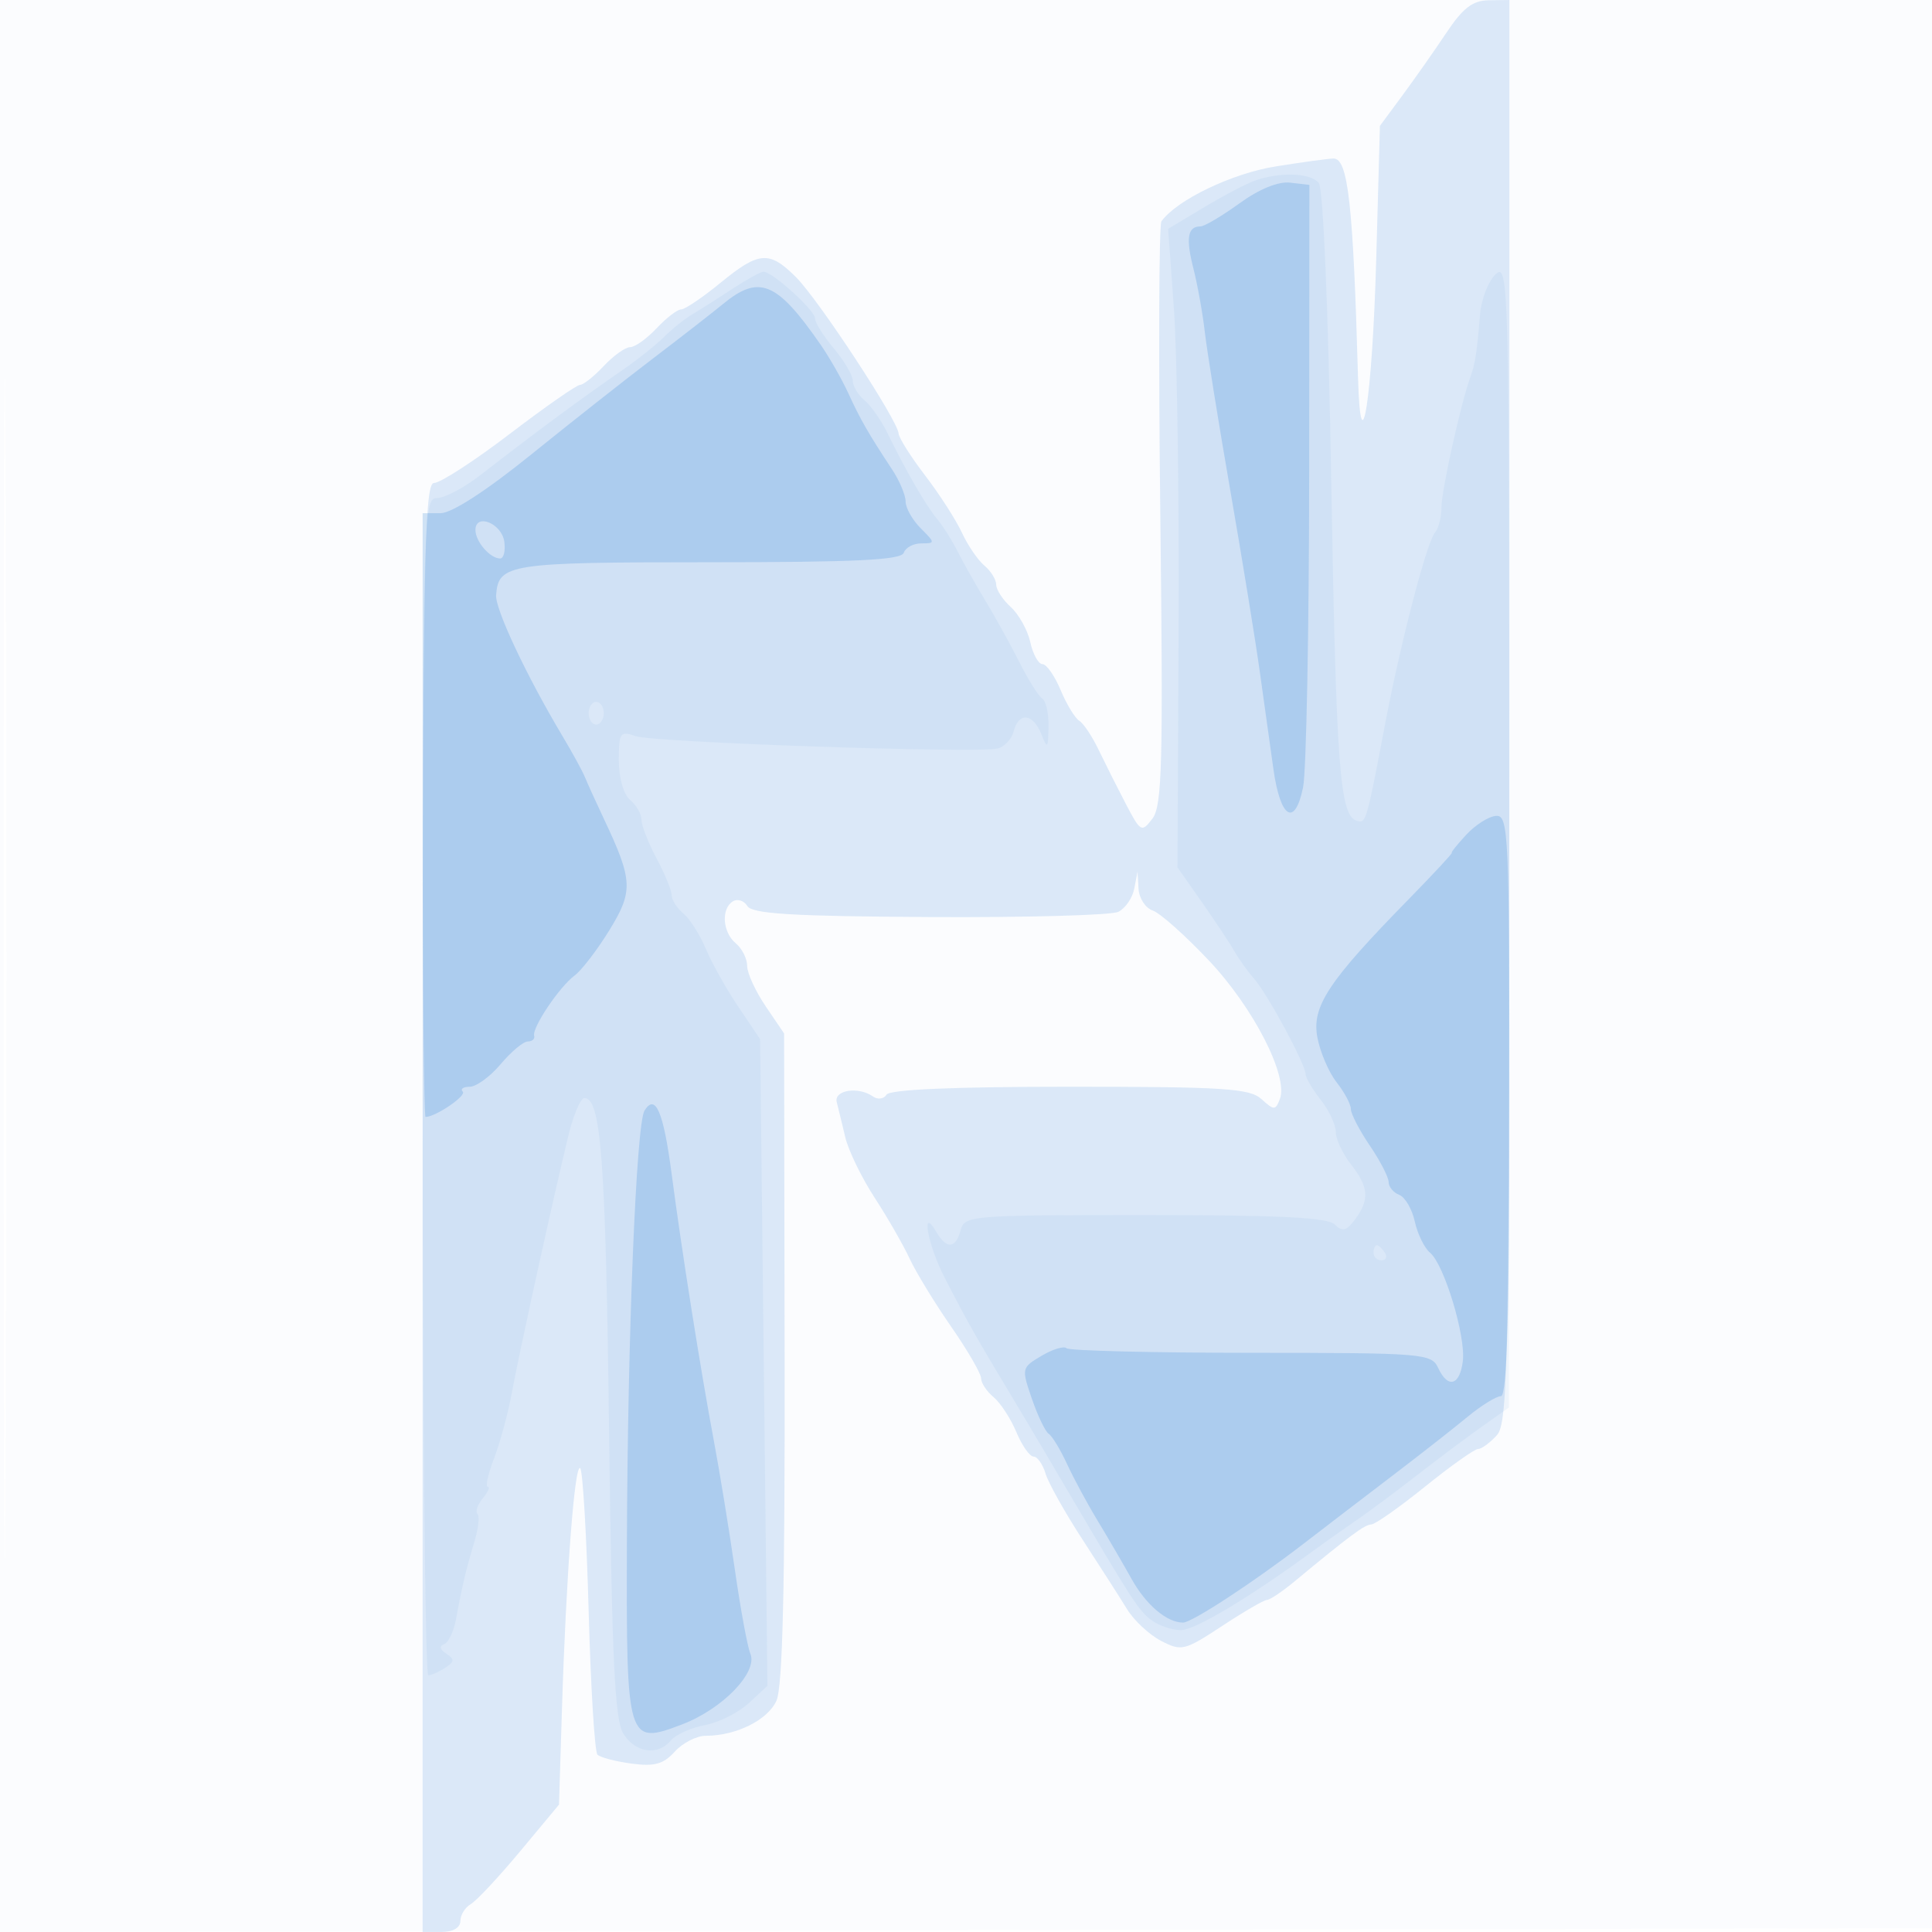
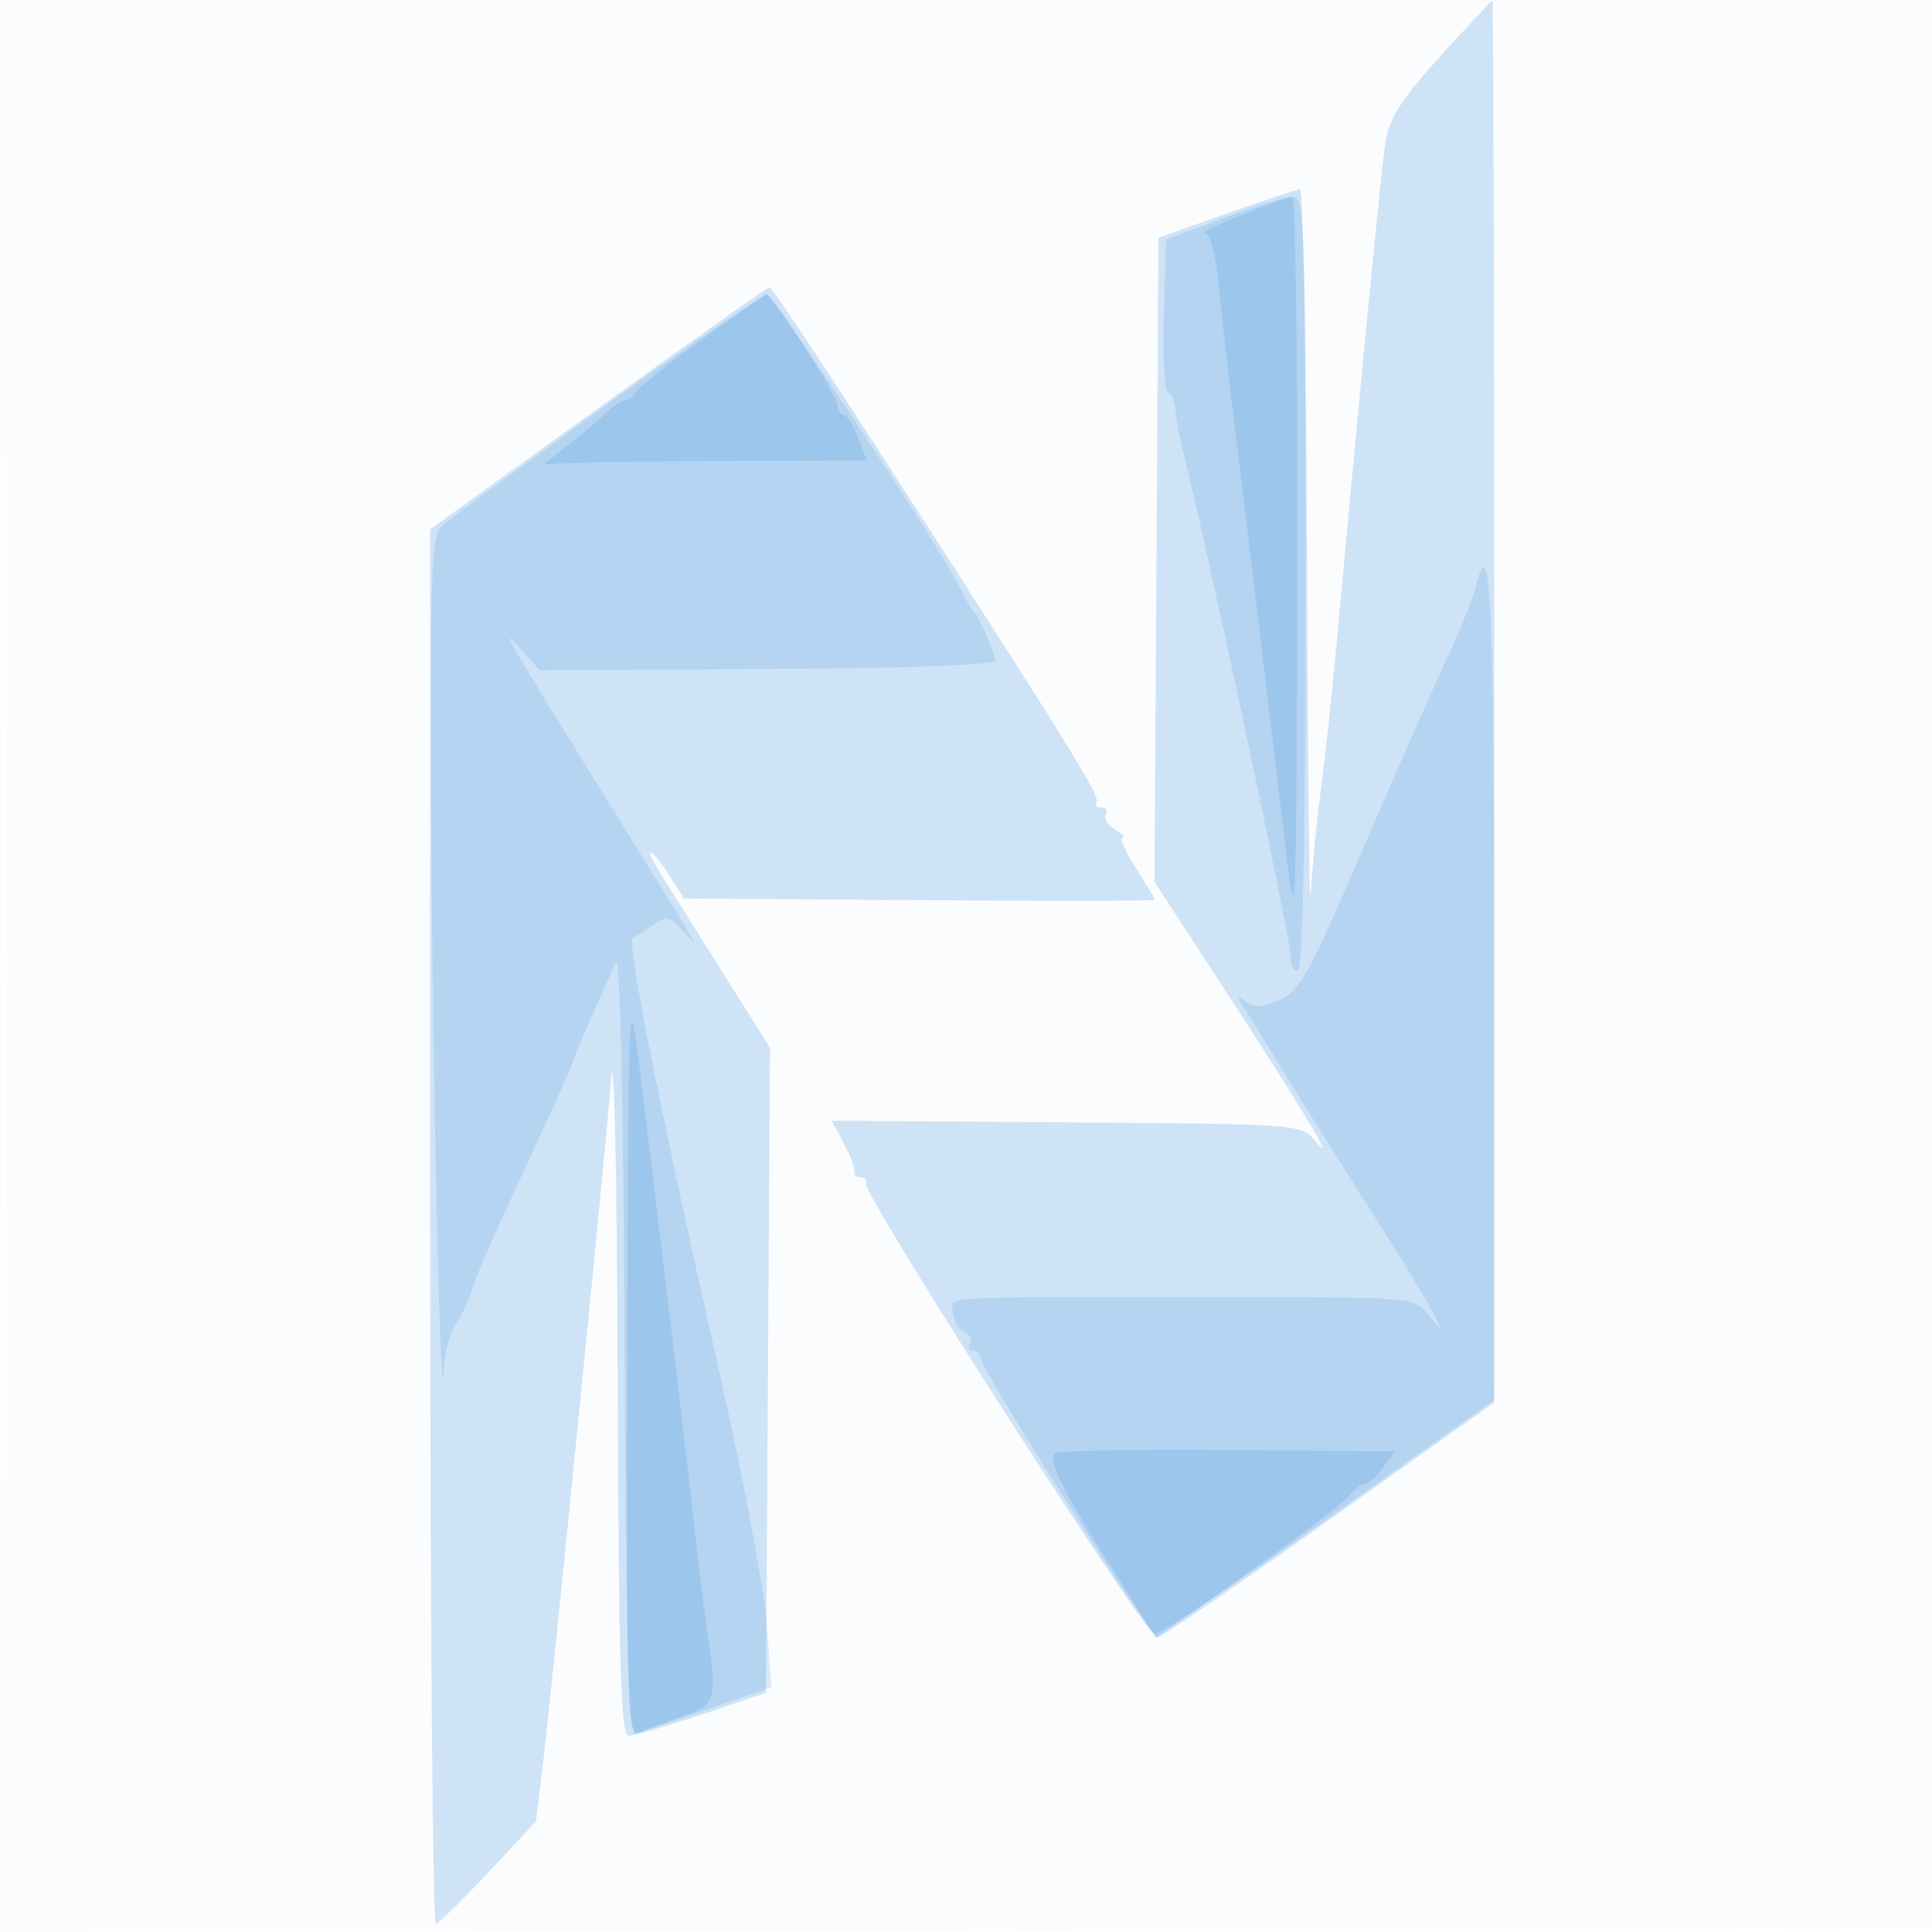
<svg xmlns="http://www.w3.org/2000/svg" width="256" height="256">
  <path fill="#1976D2" fill-opacity=".016" fill-rule="evenodd" d="M0 128.004v128.004l128.25-.254 128.25-.254.254-127.75L257.008 0H0v128.004m.485.496c0 70.4.119 99.053.265 63.672.146-35.38.146-92.98 0-128C.604 29.153.485 58.1.485 128.5" />
-   <path fill="#1976D2" fill-opacity=".143" fill-rule="evenodd" d="M191.694 4.287a251.28 251.28 0 0 1-5.826 8.302l-3.021 4.089-.493 17.763c-.506 18.194-2.055 28.196-2.41 15.559-.644-22.954-1.32-29.004-3.239-28.992-.663.004-4.13.477-7.705 1.051-5.766.927-13.019 4.412-15.102 7.258-.331.452-.398 18.003-.149 39.002.388 32.795.242 38.458-1.04 40.144-1.436 1.887-1.572 1.81-3.562-2a287.407 287.407 0 0 1-3.592-7.145c-.839-1.75-1.988-3.468-2.555-3.818-.567-.35-1.676-2.181-2.464-4.068-.789-1.888-1.871-3.432-2.406-3.432-.534 0-1.257-1.303-1.607-2.896-.35-1.593-1.511-3.688-2.58-4.655-1.069-.968-1.943-2.309-1.943-2.982 0-.672-.701-1.804-1.558-2.515-.857-.711-2.2-2.679-2.986-4.372-.785-1.694-2.979-5.105-4.875-7.58-1.897-2.475-3.478-4.982-3.515-5.57-.107-1.728-10.576-17.681-13.571-20.68-3.565-3.57-4.911-3.47-10.06.75-2.35 1.925-4.68 3.5-5.179 3.5-.499 0-1.964 1.125-3.256 2.5-1.292 1.375-2.867 2.5-3.5 2.5s-2.208 1.125-3.5 2.5c-1.292 1.375-2.708 2.5-3.146 2.5-.439 0-4.631 2.925-9.317 6.5-4.685 3.575-9.198 6.5-10.028 6.5C56.174 64 56 75.075 56 160v96h2.5c1.517 0 2.5-.57 2.5-1.45 0-.798.622-1.81 1.383-2.25.76-.44 3.701-3.585 6.535-6.988l5.152-6.189.392-12.656c.545-17.632 1.684-32.654 2.419-31.922.341.339.844 8.869 1.119 18.955.275 10.086.8 18.638 1.167 19.003.367.366 2.395.897 4.506 1.18 3.044.408 4.231.08 5.738-1.584 1.044-1.155 2.887-2.099 4.095-2.099 4.021 0 8.205-2.07 9.375-4.639.822-1.804 1.137-14.963 1.086-45.482l-.071-42.943-2.448-3.607c-1.346-1.985-2.448-4.39-2.448-5.346 0-.956-.675-2.298-1.5-2.983-1.76-1.461-1.978-4.586-.388-5.569.611-.378 1.479-.093 1.927.633.634 1.025 6.011 1.348 24.138 1.449 12.828.071 24.079-.24 25.003-.69.924-.45 1.875-1.832 2.114-3.071l.434-2.252.136 2.281c.075 1.255.923 2.548 1.886 2.872.963.325 4.316 3.312 7.452 6.637 5.898 6.254 10.543 15.326 9.389 18.335-.586 1.525-.766 1.526-2.441.011-1.566-1.417-4.961-1.636-25.42-1.636-15.392 0-23.838.365-24.26 1.049-.358.579-1.167.684-1.809.234-1.938-1.359-5.199-.839-4.787.764.205.799.715 2.891 1.132 4.65.418 1.758 2.166 5.358 3.884 8 1.719 2.641 3.807 6.275 4.64 8.075.834 1.8 3.305 5.85 5.491 9 2.187 3.15 3.977 6.235 3.978 6.856 0 .62.746 1.745 1.656 2.5.91.754 2.266 2.835 3.013 4.622.748 1.787 1.772 3.25 2.278 3.25s1.222 1.012 1.592 2.25c.369 1.237 2.575 5.175 4.902 8.75 2.326 3.575 4.983 7.728 5.904 9.229.921 1.501 2.953 3.391 4.516 4.199 2.7 1.396 3.103 1.297 8.078-1.979 2.88-1.897 5.55-3.449 5.934-3.449.384 0 2.032-1.106 3.663-2.458 7.273-6.028 9.312-7.542 10.159-7.542.499 0 3.698-2.25 7.111-5s6.583-5 7.045-5c.462 0 1.585-.823 2.495-1.829 1.515-1.674 1.655-9.776 1.655-96V0l-2.75.037c-2.101.027-3.412 1.03-5.556 4.25" />
-   <path fill="#1976D2" fill-opacity=".056" fill-rule="evenodd" d="M166.5 23.85c-1.1.357-4.186 1.959-6.859 3.559l-4.858 2.908.766 10.592c.421 5.825.7 24.863.62 42.308l-.146 31.716 3.238 4.622c1.782 2.542 3.729 5.478 4.328 6.526.599 1.048 1.781 2.696 2.628 3.662 1.772 2.022 6.783 11.325 6.783 12.591 0 .468.9 1.995 2 3.393 1.1 1.399 2 3.321 2 4.273 0 .952.9 2.874 2 4.273 2.372 3.015 2.5 4.667.567 7.286-1.148 1.556-1.684 1.693-2.7.691-.942-.93-7.388-1.25-25.161-1.25-23.052 0-23.912.07-24.416 2-.645 2.465-1.864 2.56-3.21.25-2.125-3.648-1.162 1.696 1.091 6.052 3.318 6.418 3.814 7.29 10.145 17.835 1.201 2 4.13 6.95 6.509 11 8.248 14.044 9.08 15.32 10.814 16.589.959.7 2.693 1.274 3.853 1.274 1.858 0 9.237-4.426 17.504-10.5 1.498-1.1 4.024-2.886 5.613-3.969 1.59-1.082 5.225-3.782 8.078-6 2.853-2.217 6.778-5.156 8.722-6.531l3.536-2.5.027-75.905c.027-72.929-.042-75.841-1.765-74.282-.987.893-1.931 3.325-2.099 5.405-.399 4.945-.636 6.468-1.291 8.282C193.555 53.491 191 65.015 191 67.214c0 1.312-.381 2.814-.846 3.336-1.089 1.223-4.563 14.552-6.633 25.45-2.475 13.029-2.516 13.168-3.782 12.746-2.215-.738-2.692-7.185-3.346-45.246-.388-22.581-1.056-38.507-1.646-39.25-1.042-1.313-4.868-1.499-8.247-.4M97.08 38.254c-1.88 1.235-4.267 2.75-5.303 3.365-1.036.615-2.727 1.965-3.757 3-1.03 1.035-3.5 3.006-5.488 4.381-5.851 4.047-11.319 8.089-18.92 13.984C61.474 64.643 58.887 66 57.862 66 56.062 66 56 68.586 56 144c0 42.9.337 77.993.75 77.985.413-.009 1.425-.459 2.25-1 1.248-.82 1.271-1.133.137-1.864-.836-.539-.953-1.022-.303-1.25.583-.204 1.304-1.721 1.603-3.371.766-4.234 1.312-6.533 2.417-10.175.53-1.746.715-3.422.412-3.726-.303-.303.018-1.237.714-2.075.696-.838.988-1.524.651-1.524-.338 0 .037-1.687.833-3.75.796-2.062 1.862-6 2.368-8.75.97-5.274 5.426-25.542 7.475-34 .666-2.75 1.624-5 2.13-5 2.206 0 2.819 8.259 3.265 44 .384 30.681.752 38.433 1.91 40.25 1.619 2.54 4.57 2.941 6.301.855.637-.768 2.662-1.678 4.501-2.023 1.838-.345 4.452-1.655 5.809-2.912l2.466-2.286-.485-42.85-.485-42.85-2.878-4.265c-1.583-2.346-3.519-5.798-4.302-7.672-.783-1.873-2.124-3.988-2.981-4.699-.857-.711-1.558-1.807-1.558-2.435 0-.629-.9-2.822-2-4.874-1.1-2.053-2-4.353-2-5.113 0-.76-.675-1.941-1.5-2.626-.875-.726-1.5-2.909-1.5-5.239 0-3.707.162-3.938 2.25-3.211 2.365.822 45.05 2.283 47.908 1.639.911-.206 1.882-1.232 2.156-2.281.675-2.584 2.55-2.408 3.655.342.826 2.055.91 1.973.968-.941.034-1.755-.335-3.437-.821-3.737-.486-.301-1.851-2.465-3.032-4.809-1.182-2.345-3.237-6.063-4.568-8.263-1.331-2.2-2.978-5.125-3.661-6.5-.683-1.375-1.871-3.256-2.641-4.181-1.512-1.816-4.215-6.483-6.603-11.399-.822-1.693-2.196-3.661-3.053-4.372-.857-.711-1.558-1.878-1.558-2.594 0-.715-1.125-2.638-2.5-4.272-1.375-1.634-2.5-3.428-2.5-3.987 0-1.065-5.66-6.198-6.827-6.191-.37.002-2.212 1.014-4.093 2.25M78 94.5c0 .825.45 1.5 1 1.5s1-.675 1-1.5-.45-1.5-1-1.5-1 .675-1 1.5M182 166c0 .55.477 1 1.059 1s.781-.45.441-1-.816-1-1.059-1-.441.45-.441 1" />
-   <path fill="#1976D2" fill-opacity=".192" fill-rule="evenodd" d="M164.222 26.954C161.909 28.629 159.59 30 159.068 30c-1.702 0-1.963 1.54-.941 5.555.552 2.17 1.235 5.97 1.519 8.445.283 2.475 1.803 11.925 3.377 21 1.575 9.075 3.333 19.875 3.906 24s1.386 9.94 1.806 12.922c.924 6.549 2.841 7.716 3.931 2.392.429-2.098.793-20.914.807-41.814l.027-38-2.537-.296c-1.593-.186-4.101.838-6.741 2.75M95.8 40.282c-1.485 1.22-5.659 4.468-9.276 7.218-3.616 2.75-10.893 8.487-16.17 12.75C64.402 65.057 59.855 68 58.379 68H56v40c0 22 .174 40 .386 40 1.323 0 5.467-2.814 4.932-3.348-.358-.359.059-.652.926-.652.868 0 2.714-1.35 4.103-3 1.388-1.65 3.003-3 3.588-3 .586 0 .965-.338.843-.75-.312-1.049 3.344-6.495 5.365-7.994.923-.684 2.994-3.384 4.603-6 3.19-5.189 3.12-6.604-.729-14.756-1.039-2.2-2.164-4.675-2.5-5.5-.337-.825-1.689-3.3-3.005-5.5-4.725-7.901-8.915-16.801-8.776-18.643.312-4.149 1.657-4.357 28.18-4.357 19.444 0 25.514-.294 25.834-1.25.229-.687 1.279-1.25 2.333-1.25 1.861 0 1.859-.058-.083-2-1.1-1.1-2-2.693-2-3.54 0-.848-.806-2.76-1.79-4.25-3.113-4.713-4.208-6.619-5.8-10.095-.852-1.862-2.523-4.787-3.712-6.5-5.764-8.304-8.105-9.272-12.898-5.333M63 70.227C63 71.764 64.937 74 66.27 74c.478 0 .725-1.008.55-2.24-.345-2.418-3.82-3.813-3.82-1.533m131.286 40.379c-1.218 1.317-2.078 2.394-1.911 2.394.167 0-2.449 2.813-5.813 6.25-10.592 10.822-12.769 14.128-12.002 18.219.366 1.952 1.515 4.628 2.553 5.947 1.038 1.32 1.887 2.915 1.887 3.545 0 .63 1.125 2.801 2.5 4.824 1.375 2.024 2.5 4.202 2.5 4.84 0 .639.633 1.404 1.406 1.7.773.297 1.702 1.889 2.064 3.538.362 1.649 1.271 3.507 2.02 4.129 1.874 1.555 4.749 11.069 4.343 14.368-.399 3.239-1.978 3.678-3.264.907-.894-1.926-1.886-2.006-24.793-2.012-13.123-.004-24.13-.276-24.459-.605-.329-.328-1.813.121-3.298.998-2.66 1.571-2.68 1.658-1.283 5.713.78 2.264 1.783 4.347 2.229 4.628.446.281 1.539 2.086 2.43 4.011.891 1.925 2.711 5.3 4.046 7.5 1.334 2.2 3.357 5.672 4.496 7.717 1.917 3.443 4.679 5.783 6.826 5.783 1.174 0 9.391-5.379 15.977-10.458 2.882-2.223 8.197-6.292 11.81-9.042 3.614-2.75 8.065-6.238 9.892-7.75 1.827-1.512 3.825-2.75 4.44-2.75.805 0 1.118-10.791 1.118-38.5 0-36.04-.112-38.493-1.75-38.394-.963.058-2.746 1.183-3.964 2.5M85.4 147.162c-1.098 1.776-2.246 30.039-2.331 57.397-.082 26.353.028 26.715 7.31 23.934 5.385-2.057 10.085-6.932 9.044-9.383-.376-.886-1.298-5.885-2.048-11.11s-1.997-12.875-2.77-17c-1.782-9.507-4.261-25.178-5.613-35.478-1.078-8.211-2.147-10.698-3.592-8.36" />
+   <path fill="#1976D2" fill-opacity=".195" fill-rule="evenodd" d="M190.859 7.441c-5.006 5.512-6.793 8.266-7.258 11.186-.529 3.323-2.931 27.989-6.658 68.373-.533 5.775-1.418 13.875-1.966 18s-1.132 10.2-1.298 13.5c-.165 3.3-.386-16.388-.49-43.75-.104-27.362-.527-49.721-.939-49.685-.412.036-4.8 1.498-9.75 3.25l-9 3.185-.261 42.682-.26 42.683 9.335 14.317c10.315 15.822 15.079 23.771 12.009 20.039-1.871-2.274-1.946-2.28-32.996-2.5l-31.12-.221 1.602 3c.881 1.65 1.51 3.338 1.397 3.75-.113.412.244.75.794.75s.887.383.75.851c-.434 1.476 37.195 60.137 38.58 60.145.457.002 10.694-7.007 22.75-15.575l21.92-15.58v-92.92c0-51.107-.113-92.892-.25-92.857-.137.035-3.239 3.354-6.891 7.377M79.25 54.093 57 70.132v92.434c0 50.839.337 92.38.75 92.313.413-.066 3.569-3.144 7.015-6.839l6.266-6.718.999-8.411c1.233-10.375 7.994-78.271 8.953-89.911.395-4.801.769 12.281.859 39.25.127 38.341.413 47.75 1.453 47.75.713 0 5.1-1.278 9.75-2.841l8.455-2.84.261-42.756.261-42.755-7.34-11.654c-8.9-14.13-8.914-14.154-8.339-14.154.253 0 1.324 1.363 2.378 3.029l1.918 3.029 31.181.221c17.149.122 31.18.1 31.18-.049 0-.148-1.131-2.061-2.513-4.25-1.381-2.189-2.169-3.994-1.75-4.01.42-.017-.034-.495-1.008-1.062-.974-.567-1.51-1.453-1.191-1.969.319-.517.028-.939-.646-.939s-.954-.271-.623-.603c.671-.67-2.409-5.679-26.269-42.721-9.075-14.089-16.725-25.618-17-25.62-.275-.001-10.512 7.215-22.75 16.037" />
+   <path fill="#1976D2" fill-opacity=".144" fill-rule="evenodd" d="m162 28.932-7.5 2.814-.285 10.127c-.157 5.57.085 10.127.537 10.127s.895 1.013.984 2.25c.089 1.237.621 4.05 1.182 6.25C159.797 71.774 171 124.318 171 126.543c0 1.462.432 2.308 1 1.957.645-.399 1-18.677 1-51.559 0-47.871-.105-50.937-1.75-50.883-.963.033-5.125 1.325-9.25 2.874M80.5 53.554c-11 7.958-20.788 15.134-21.75 15.947-1.612 1.363-1.739 4.334-1.61 37.739.13 33.688 1.251 83.379 1.674 74.233.102-2.216.8-4.916 1.551-6 .751-1.085 1.716-3.098 2.144-4.473.75-2.407 2.849-7.142 10.106-22.803 1.862-4.017 3.385-7.491 3.385-7.72 0-.36 1.225-3.196 5.604-12.977.546-1.218.997 18.474 1.155 50.354.204 41.161.524 52.259 1.5 51.913.683-.242 5.008-1.735 9.611-3.318l8.37-2.879-.663-8.535c-.365-4.694-3.108-19.335-6.097-32.535-8.244-36.413-12.536-57.968-11.603-58.286.462-.157 1.691-.914 2.731-1.682 1.672-1.234 2.124-1.137 3.892.833 2.425 2.703 3.238 4.101-10.683-18.365C66.514 83.531 65.994 82.614 69.14 86.158l2.36 2.658 30.251-.174c19.166-.11 30.201-.534 30.115-1.158-.185-1.331-2.193-5.863-2.873-6.484-.302-.275-.986-1.464-1.521-2.643-2.15-4.74-24.998-39.354-25.95-39.314-.562.024-10.022 6.554-21.022 14.511M195.546 77.75c-.369 1.513-2.142 5.9-3.94 9.75-1.798 3.85-6.832 15.274-11.187 25.387-6.974 16.192-8.277 18.539-10.919 19.665-2.295.977-3.349 1.004-4.483.113-1.207-.948-1.187-.7.109 1.335.875 1.375 3.386 5.425 5.579 9 2.194 3.575 7.14 11.45 10.99 17.5 3.851 6.05 7.55 12.125 8.221 13.5l1.218 2.5-1.867-2.311c-1.866-2.309-1.89-2.311-28.317-2.316-37.974-.008-34.85-.197-34.677 2.101.082 1.086.757 2.207 1.501 2.493.744.285 1.073.972.73 1.526-.342.554-.145 1.007.437 1.007s1.059.513 1.059 1.14c0 1.254 21.679 35.544 22.981 36.348.444.275 10.748-6.585 22.895-15.244l22.087-15.744.019-55.25c.017-50.793-.442-60.673-2.436-52.5" />
+   <path fill="#1976D2" fill-opacity=".156" fill-rule="evenodd" d="M164.5 28.481c-3.3 1.308-5.473 2.41-4.83 2.449.703.042 1.428 2.767 1.815 6.82.354 3.712 1.284 11.925 2.066 18.25 1.385 11.201 4.098 33.718 6.867 57 1.302 10.949 1.373 9.141 1.475-37.75.059-27.088-.231-49.227-.643-49.198-.412.028-3.45 1.121-6.75 2.429M92.904 45.06c-4.622 3.333-8.554 6.483-8.737 7-.184.517-.746.94-1.25.94-.505 0-1.709.788-2.677 1.75s-3.204 2.875-4.97 4.25l-3.209 2.5 4.719-.186c2.596-.103 12.218-.215 21.383-.25L114.826 61l-1.132-3c-.623-1.65-1.484-3-1.913-3-.43 0-.781-.567-.781-1.261 0-1.16-8.629-14.739-9.367-14.739-.178 0-4.106 2.727-8.729 6.06m-9.782 134.797c-.115 47.591-.026 50.318 1.628 49.644.963-.392 3.579-1.354 5.815-2.138 4.441-1.557 4.536-1.976 2.916-12.863-.327-2.2-.985-7.6-1.461-12-.949-8.774-5.38-45.892-7.461-62.5-1.218-9.719-1.325-6.754-1.437 39.857m56.641 12.713c-.94.94 1.036 4.908 7.558 15.179l5.873 9.249 3.153-2.21c13.87-9.721 21.351-15.264 22.474-16.654.726-.899 1.626-1.563 2-1.477.373.086 1.435-.857 2.359-2.096l1.68-2.252-22.234-.184c-12.229-.101-22.517.099-22.863.445" />
</svg>
